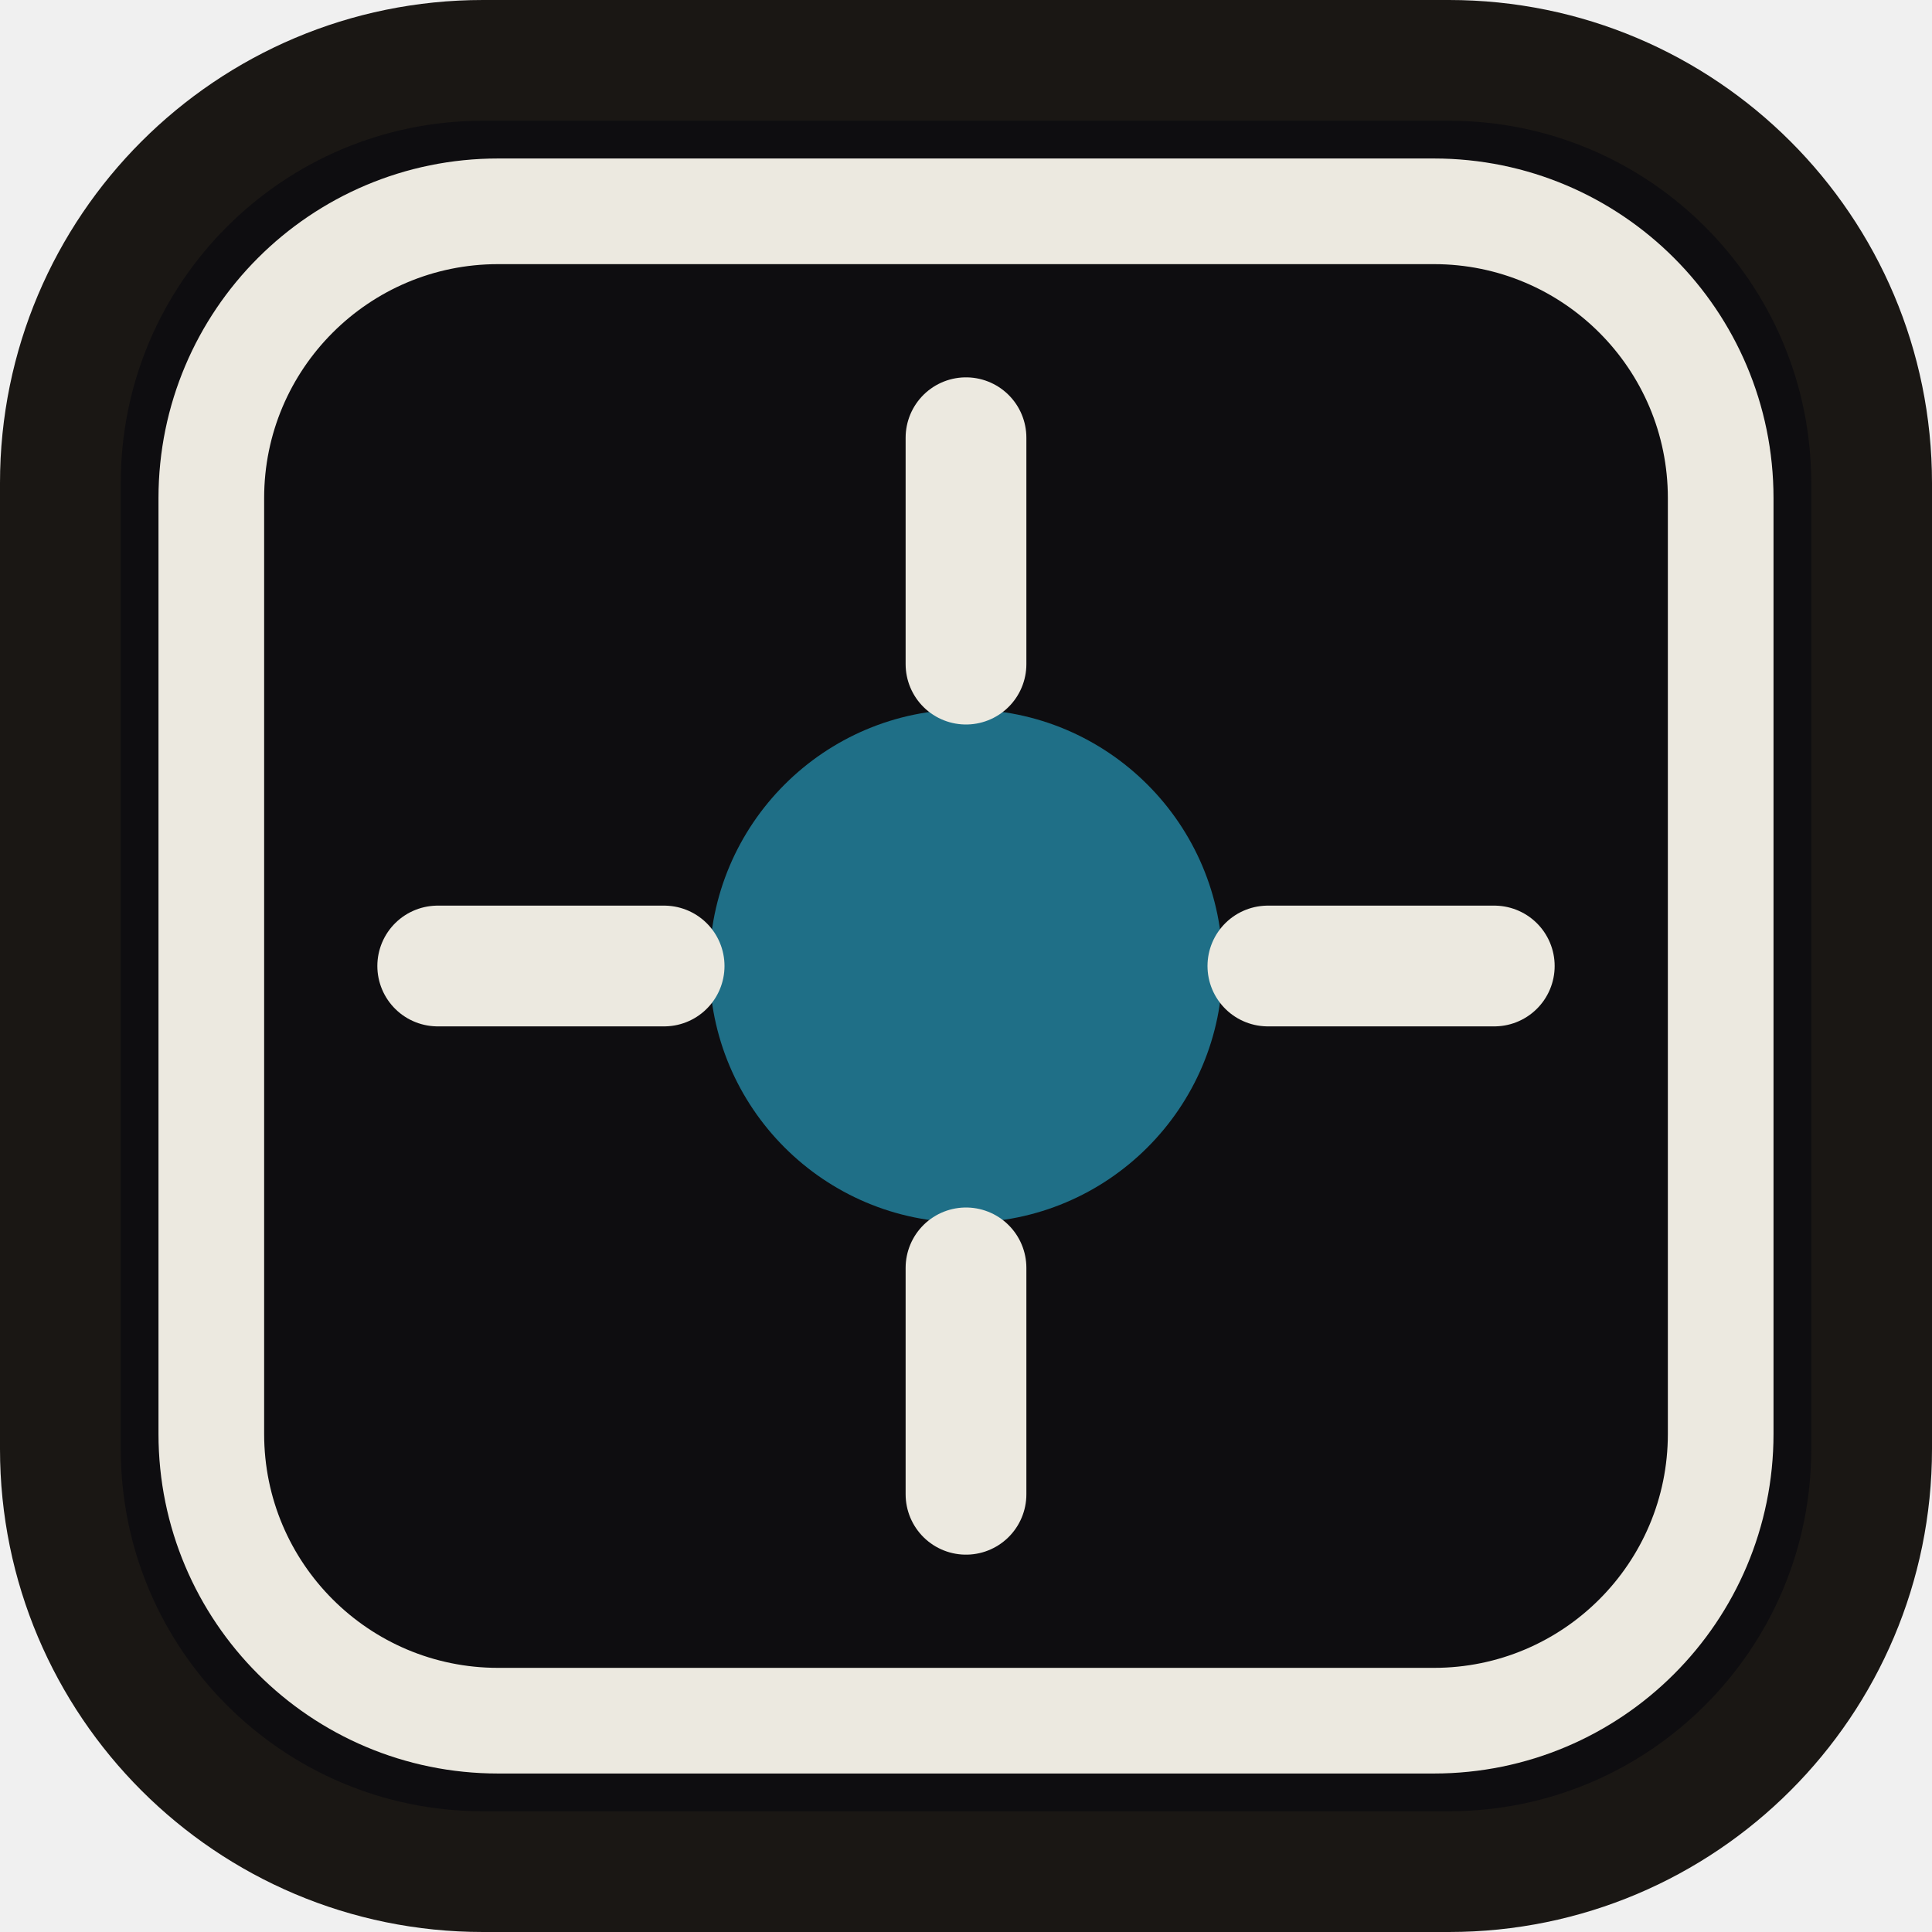
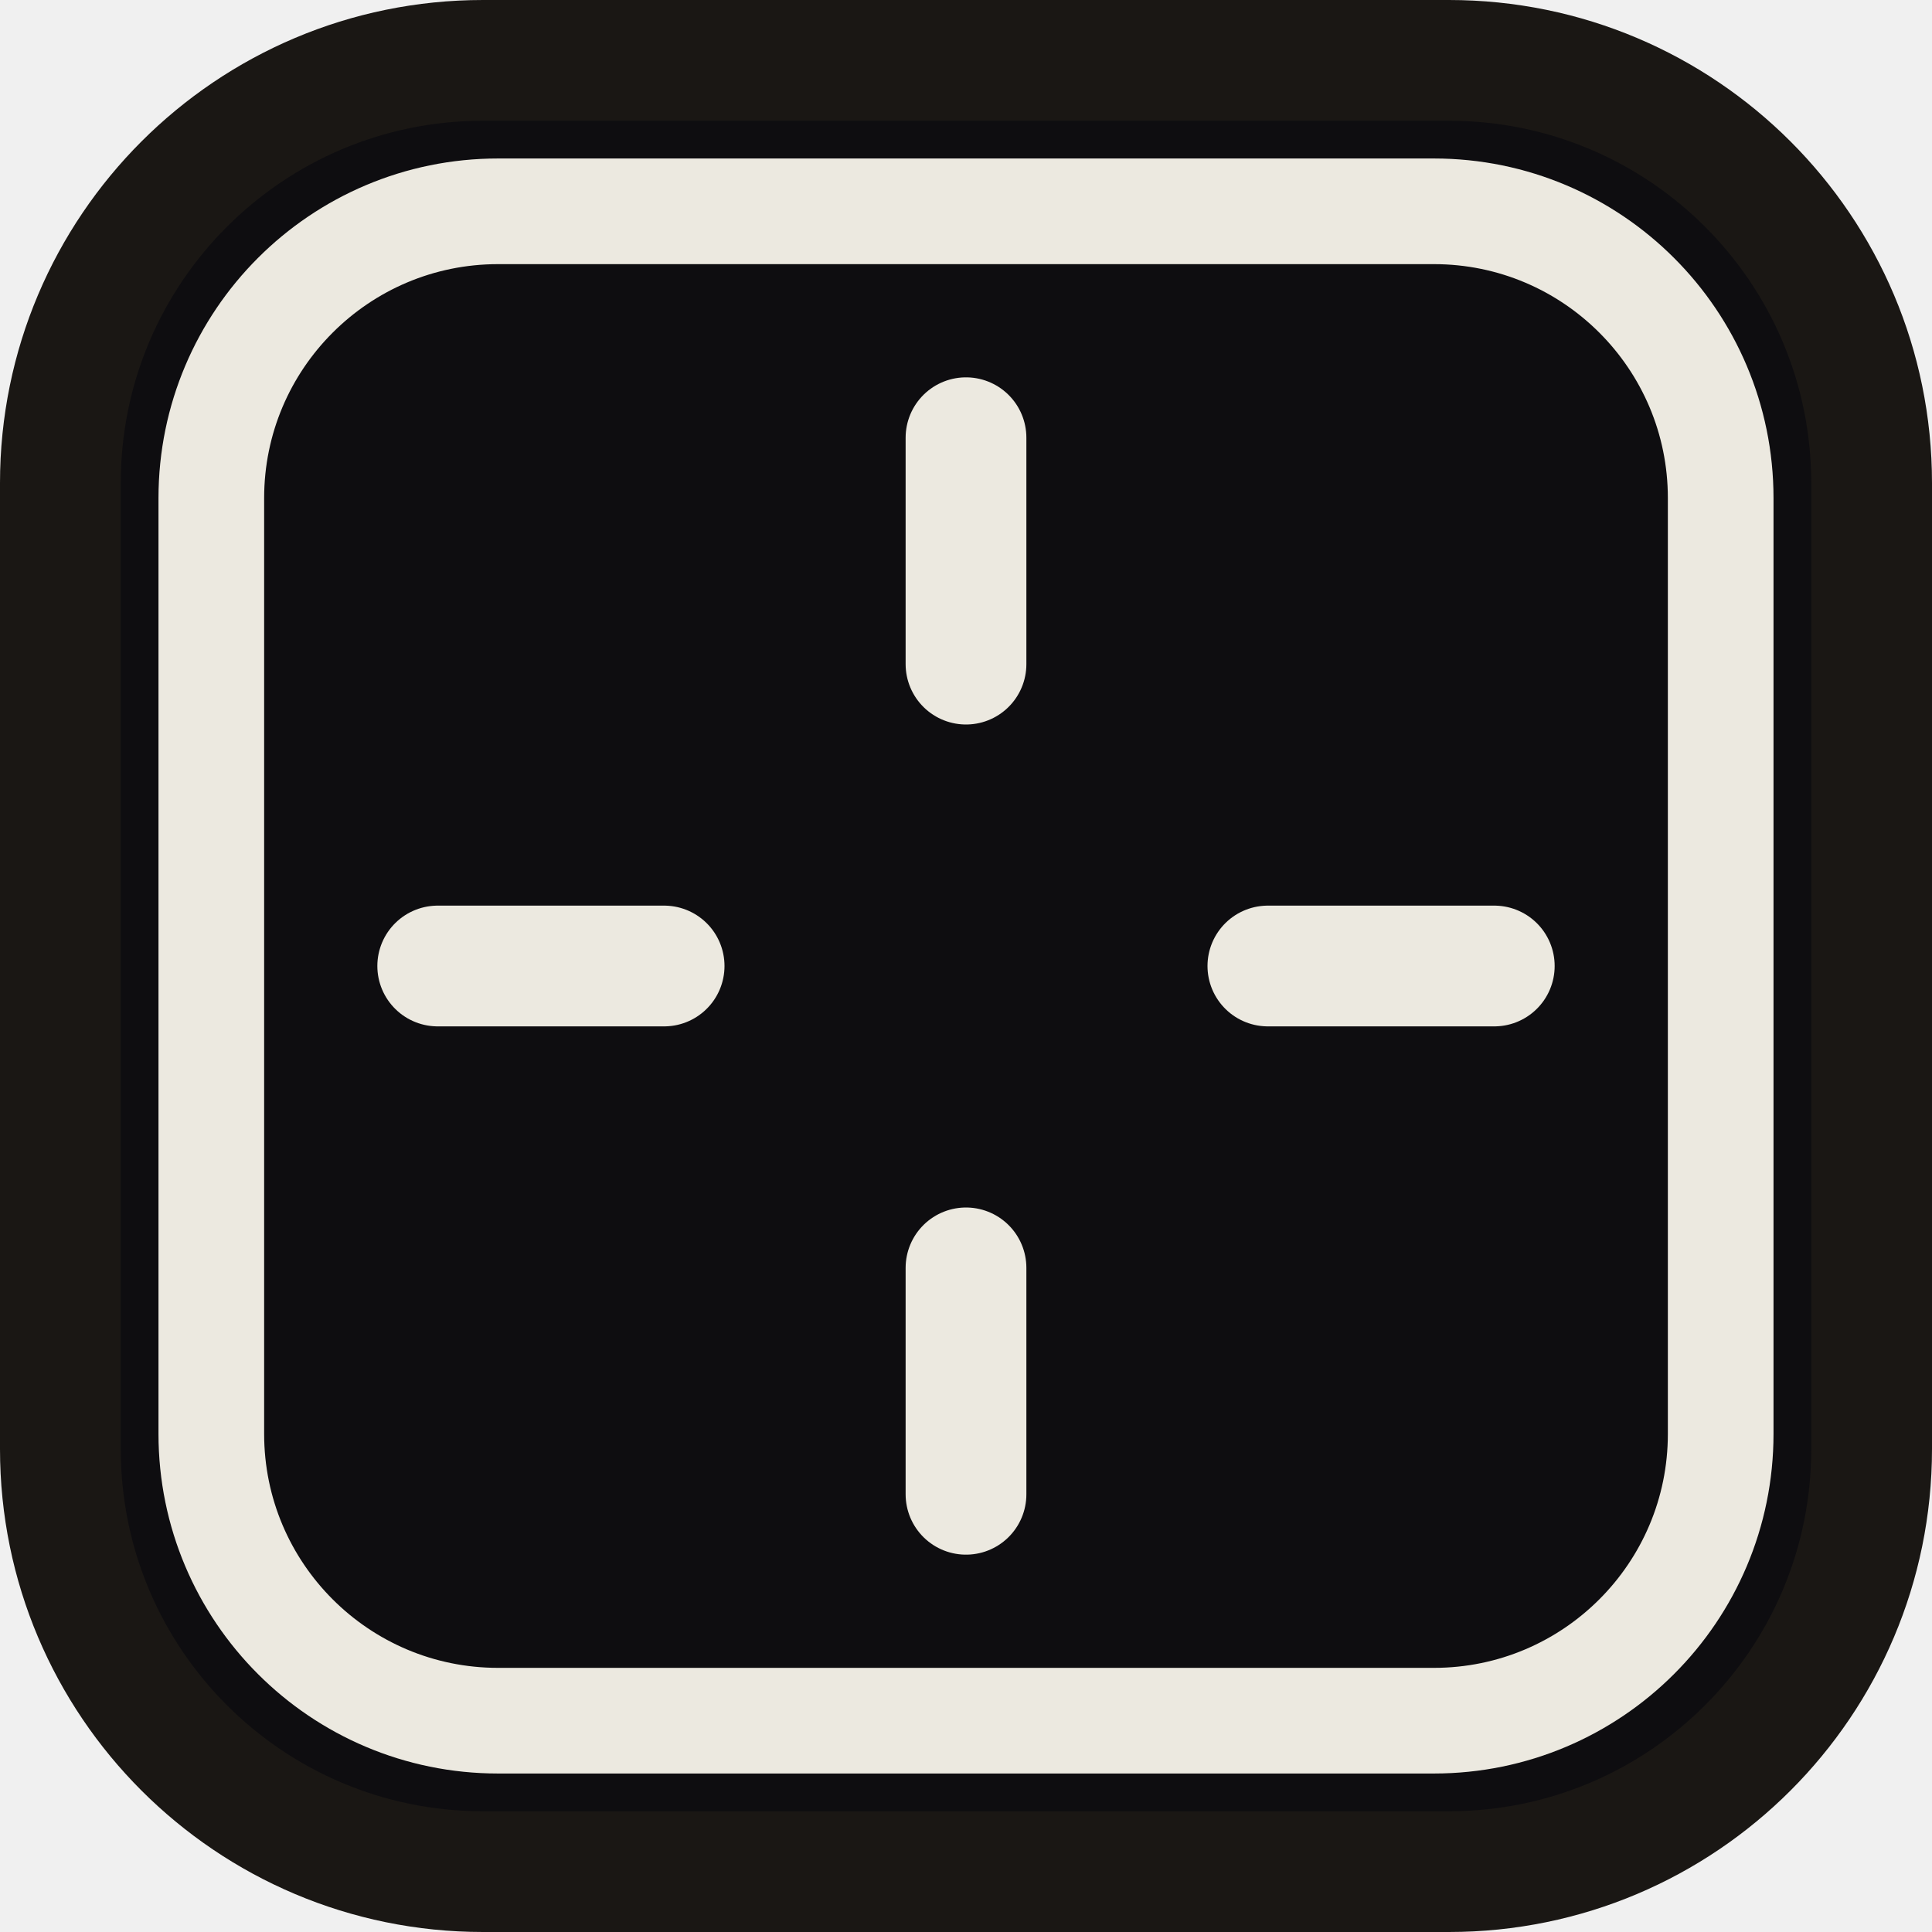
<svg xmlns="http://www.w3.org/2000/svg" width="32" height="32" viewBox="0 0 32 32" fill="none">
+   <style>
+     .center-dot {
+       fill: #0E0D10;
+     }
+ 
+     @media (prefers-color-scheme: dark) {
+       .center-dot {
+         fill: #FFFFFF;
+       }
+     }
+   </style>
  <rect x="1" y="1" width="30" height="30" rx="7" fill="#0E0D10" stroke="#1A1714" stroke-width="2" />
  <rect x="3.5" y="3.5" width="25" height="25" rx="4.75" stroke="#ECE9E0" stroke-width="1.75" />
-   <circle cx="16" cy="16" r="4.25" fill="#1F6F87" />
+   <circle class="center-dot" cx="16" cy="16" r="4.25" />
  <path d="M16 7.25V11M16 21V24.75M7.25 16H11M21 16H24.75" stroke="#ECE9E0" stroke-width="2" stroke-linecap="round" />
</svg>
